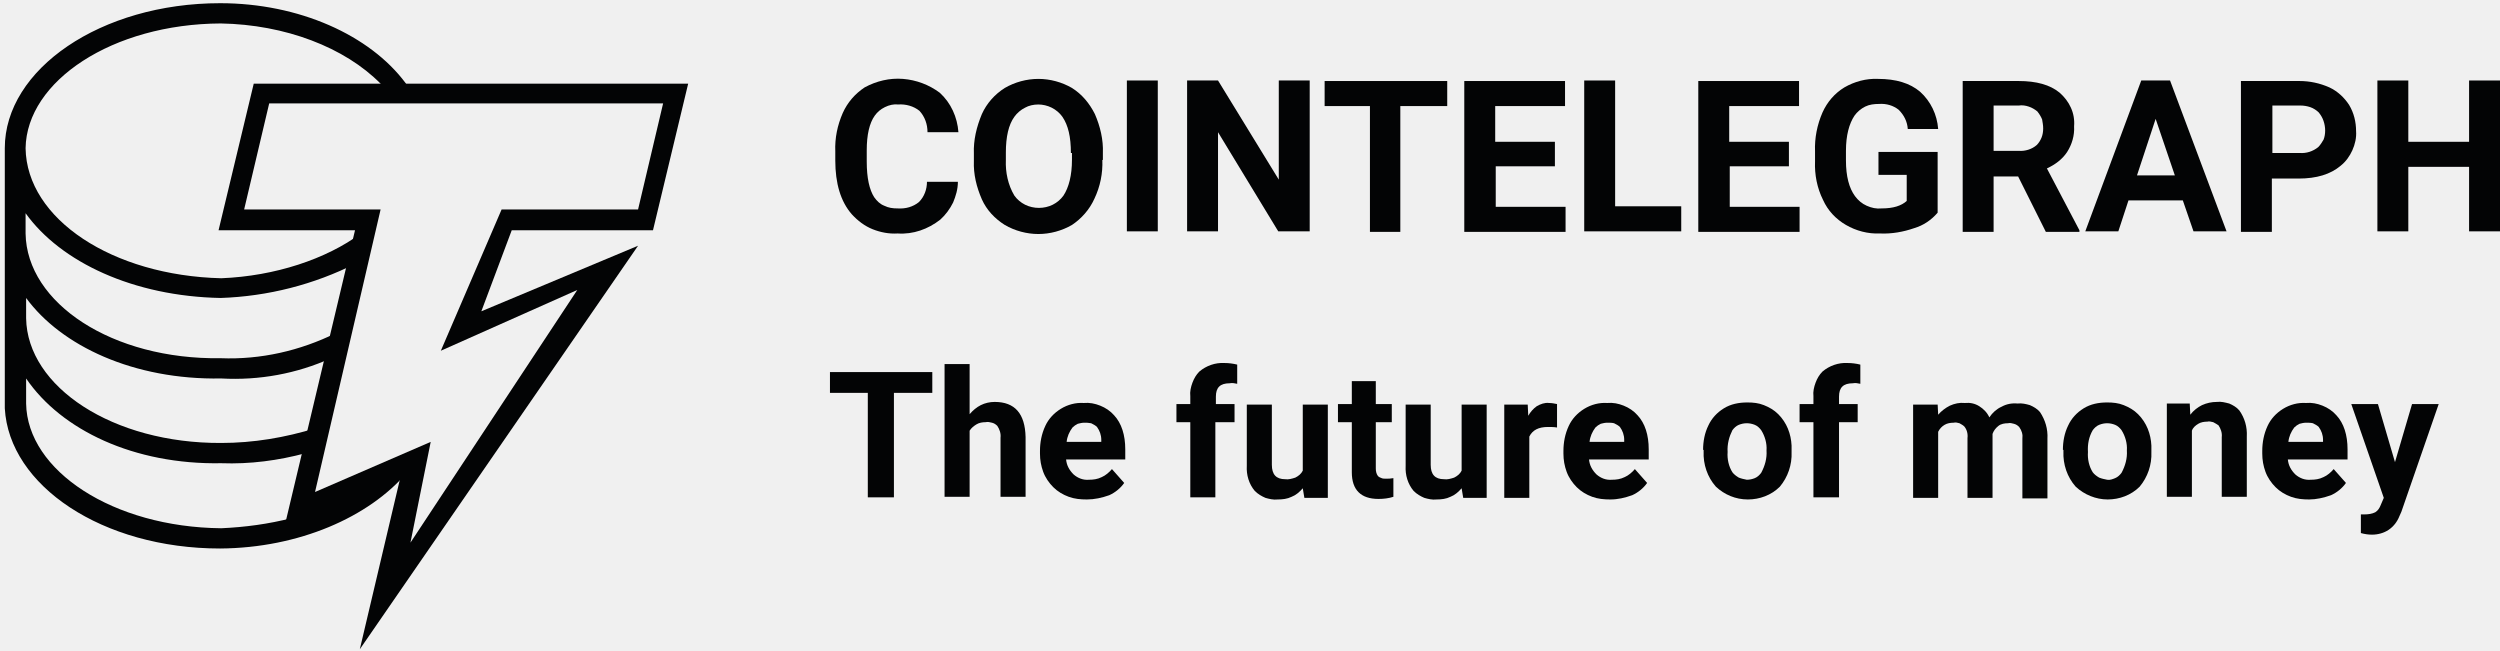
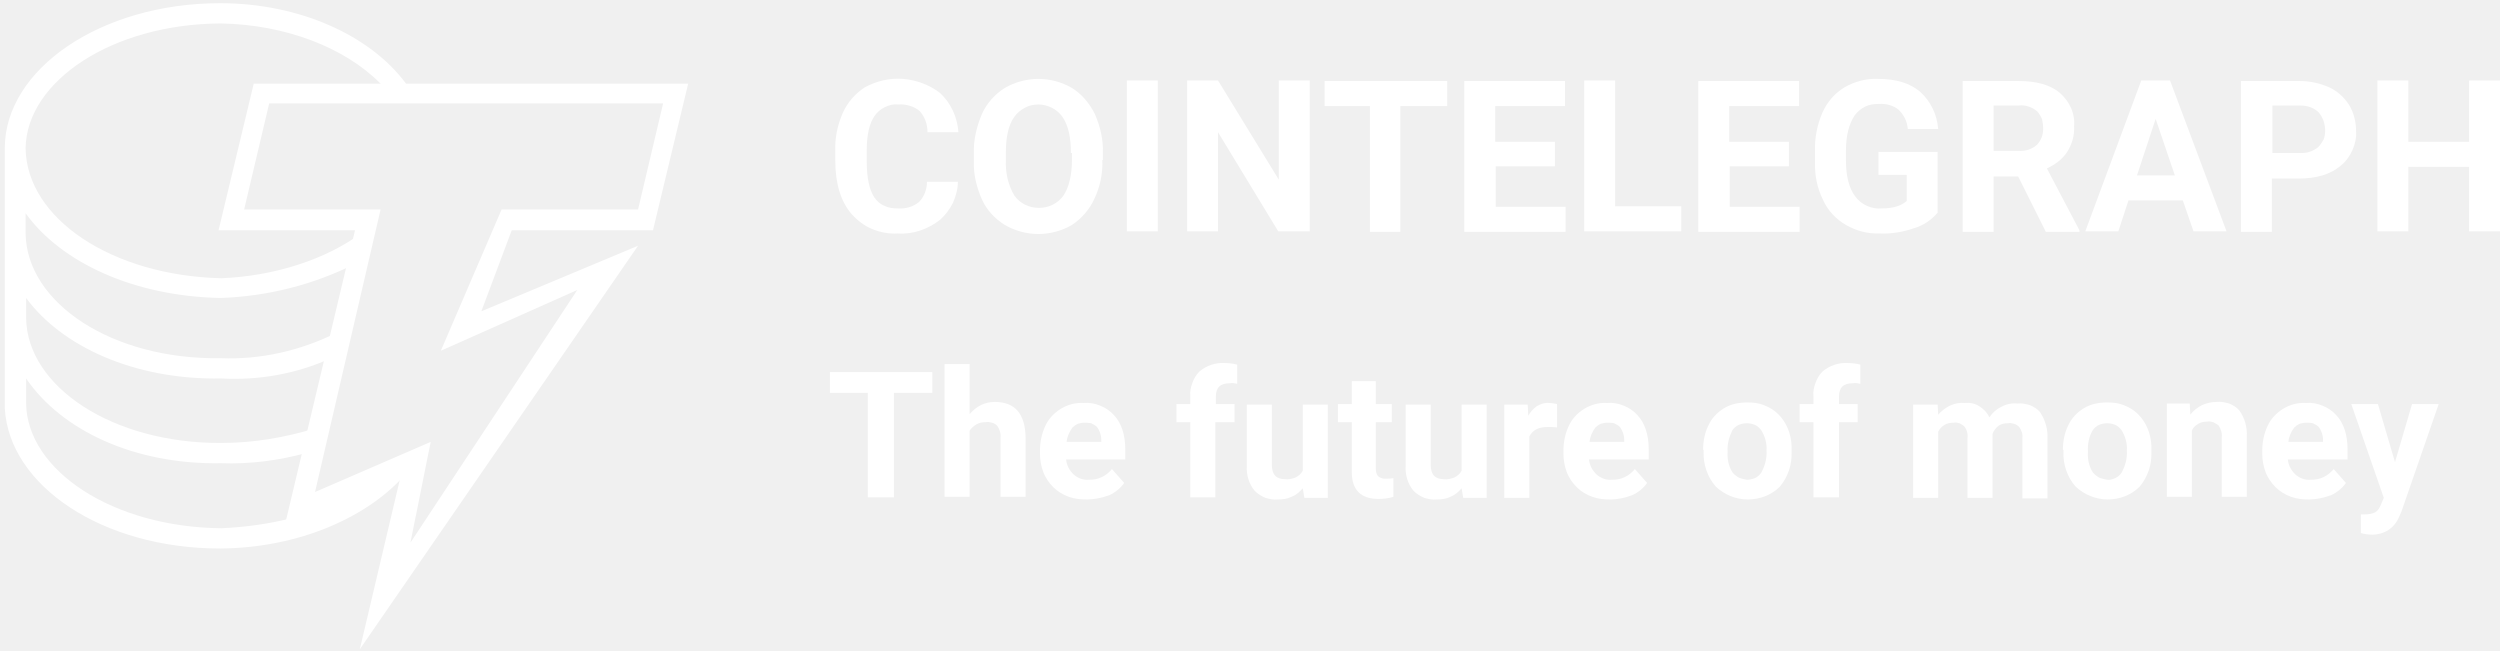
- <svg xmlns="http://www.w3.org/2000/svg" width="469" height="122" viewBox="0 0 469 122" fill="none">
-   <g clip-path="url(#clip0_37665_3240)">
-     <path d="M76.3 88.7L54.7 98.1V97.2C50.4 98.3 46 98.9 41.5 99.1C21.2 98.9 5.1 88.3 4.9 75.7V71C11.5 80.7 25.2 87.2 41.5 86.9C46.9 87.1 52.2 86.4 57.4 85L59.3 80.3C53.5 82.1 47.5 83.1 41.5 83.1C21.2 83.2 5.1 72.6 4.9 59.7V55.9C11.5 64.9 25.1 71.3 41.5 71C48.6 71.4 55.7 70.1 62.1 67.2L63 62.5C56.3 65.8 48.9 67.5 41.4 67.2C21.1 67.5 5 56.9 4.8 43.8V40C11.4 49.2 25.1 55.6 41.4 55.9C50.2 55.6 58.9 53.4 66.8 49.4L67.7 43.8C61.2 48.6 51.6 51.8 41.5 52.2C21.1 51.7 5 41.1 4.8 27.8C5 15.2 21.1 4.5 41.4 4.4C53.5 4.6 64.7 8.9 71.4 15.7L72.1 16.7H76.8L76.1 15.6C69.4 6.6 56.1 0.6 41.3 0.6C18.9 0.6 0.9 13 0.9 27.8V76.6C1.7 91.1 19.2 102.9 41.3 102.9C56.1 102.8 69.2 97 76.3 88.7Z" fill="#030405" />
-     <path d="M67.5 121.799L75.1 89.599L53.3 99.099L66.6 43.199H41L47.6 15.699H129.1L122.5 43.199H96L90.3 58.399L119.7 46.099L67.5 121.799ZM80.8 82.899L77 101.799L108.3 54.399L82.7 65.799L94.1 39.299H119.7L124.4 19.399H50.5L45.8 39.299H71.4L59.1 92.299L80.8 82.899Z" fill="#030405" />
-     <path d="M179.7 34.1C179.7 35.5 179.3 36.8 178.8 38C178.2 39.2 177.4 40.3 176.4 41.2C174.1 43 171.3 44 168.4 43.8C166.8 43.9 165.2 43.6 163.7 43C162.2 42.4 160.9 41.4 159.8 40.2C157.7 37.8 156.7 34.4 156.7 30.1V28.4C156.6 25.9 157.1 23.5 158.1 21.2C159 19.2 160.4 17.6 162.2 16.4C164.4 15.2 166.9 14.6 169.4 14.8C171.9 15 174.3 15.9 176.3 17.4C178.4 19.3 179.6 22 179.8 24.8H174C174 23.3 173.5 21.9 172.5 20.8C171.4 19.9 169.9 19.5 168.5 19.6C167.7 19.5 166.8 19.7 166 20.1C165.2 20.5 164.6 21 164.1 21.7C163.1 23.1 162.6 25.3 162.6 28.2V30.3C162.6 33.4 163.1 35.6 164 37C164.5 37.7 165.1 38.3 165.9 38.6C166.7 39 167.5 39.1 168.4 39.1C169.9 39.2 171.3 38.8 172.4 37.9C173.4 36.9 173.9 35.5 173.9 34.1H179.7Z" fill="#030405" />
-     <path d="M206.8 30.001C206.9 32.501 206.4 35.001 205.3 37.301C204.4 39.301 202.9 41.001 201.1 42.201C199.2 43.301 197 43.901 194.8 43.901C192.6 43.901 190.4 43.301 188.5 42.201C186.6 41.001 185.1 39.401 184.2 37.401C183.2 35.101 182.6 32.701 182.7 30.201V28.801C182.6 26.301 183.2 23.801 184.2 21.401C185.1 19.401 186.6 17.701 188.5 16.501C190.4 15.401 192.6 14.801 194.8 14.801C197 14.801 199.2 15.401 201.1 16.501C203 17.701 204.4 19.401 205.4 21.401C206.4 23.701 207 26.201 206.9 28.701V30.001H206.8ZM200.9 28.701C200.9 25.701 200.4 23.501 199.3 21.901C198.8 21.201 198.1 20.601 197.3 20.201C196.5 19.801 195.6 19.601 194.8 19.601C193.9 19.601 193 19.801 192.3 20.201C191.5 20.601 190.8 21.201 190.3 21.901C189.2 23.401 188.7 25.701 188.7 28.601V30.001C188.6 32.301 189.1 34.701 190.3 36.701C190.8 37.401 191.5 38.001 192.3 38.401C193.1 38.801 194 39.001 194.9 39.001C195.8 39.001 196.7 38.801 197.5 38.401C198.3 38.001 199 37.401 199.5 36.701C200.5 35.201 201.1 32.901 201.1 30.001V28.701H200.9Z" fill="#030405" />
-     <path d="M217.2 43.4H211.4V15.1H217.2V43.4Z" fill="#030405" />
-     <path d="M245.6 43.4H239.8L228.5 24.8V43.4H222.7V15.1H228.5L239.9 33.7V15.1H245.7V43.4H245.6Z" fill="#030405" />
-     <path d="M271.4 19.899H262.7V43.499H257V19.899H248.5V15.199H271.5V19.899H271.4Z" fill="#030405" />
-     <path d="M291.8 31.199H280.6V38.799H293.7V43.499H274.7V15.199H293.6V19.899H280.5V26.599H291.7V31.199H291.8Z" fill="#030405" />
-     <path d="M303 38.7H315.4V43.4H297.2V15.1H303V38.7Z" fill="#030405" />
-     <path d="M335.7 31.199H324.5V38.799H337.6V43.499H318.6V15.199H337.5V19.899H324.4V26.599H335.6V31.199H335.7Z" fill="#030405" />
-     <path d="M363.5 39.9C362.3 41.3 360.8 42.3 359.1 42.8C357.1 43.5 354.9 43.9 352.7 43.8C350.4 43.9 348.2 43.3 346.3 42.2C344.4 41.1 342.9 39.5 342 37.5C340.9 35.3 340.4 32.8 340.5 30.3V28.4C340.4 25.9 340.9 23.4 341.9 21.1C342.8 19.1 344.2 17.5 346 16.4C347.9 15.3 350.1 14.7 352.3 14.8C355.7 14.8 358.3 15.6 360.2 17.2C362.2 19 363.4 21.5 363.6 24.2H357.9C357.8 22.8 357.2 21.6 356.2 20.6C355.2 19.8 353.9 19.4 352.5 19.5C351.6 19.5 350.7 19.6 349.9 20C349.1 20.4 348.4 21 347.9 21.7C346.9 23.2 346.3 25.4 346.3 28.3V30.1C346.3 33.1 346.9 35.3 348 36.8C348.6 37.6 349.3 38.2 350.2 38.6C351.1 39 352 39.2 353 39.1C355.2 39.1 356.7 38.6 357.7 37.7V32.8H352.4V28.5H363.5V39.9Z" fill="#030405" />
-     <path d="M378.6 33.099H374V43.499H368.2V15.199H378.7C382 15.199 384.6 15.899 386.4 17.399C387.3 18.199 388 19.099 388.5 20.199C389 21.299 389.2 22.499 389.1 23.699C389.2 25.399 388.7 27.099 387.8 28.499C386.9 29.899 385.5 30.899 384 31.599L390.1 43.199V43.499H383.8L378.6 33.099ZM374 28.299H378.7C379.9 28.399 381.2 27.999 382.1 27.199C382.5 26.799 382.8 26.299 383 25.799C383.2 25.299 383.3 24.699 383.3 24.099C383.3 23.499 383.2 22.999 383.1 22.399C382.9 21.899 382.6 21.399 382.2 20.899C381.7 20.499 381.2 20.199 380.6 19.999C380 19.799 379.4 19.699 378.7 19.799H374V28.299Z" fill="#030405" />
-     <path d="M409.5 37.6H399.3L397.4 43.4H391.2L401.7 15.1H407.1L417.7 43.4H411.5L409.5 37.6ZM400.9 32.9H408L404.4 22.3L400.9 32.9Z" fill="#030405" />
-     <path d="M426.2 33.499V43.499H420.4V15.199H431.4C433.3 15.199 435.2 15.599 437 16.399C438.5 17.099 439.8 18.299 440.7 19.699C441.6 21.199 442 22.899 442 24.599C442.1 25.799 441.8 27.099 441.3 28.199C440.8 29.299 440.1 30.299 439.1 31.099C437.2 32.699 434.6 33.499 431.2 33.499H426.2ZM426.2 28.699H431.4C432.7 28.799 433.9 28.399 434.9 27.599C435.3 27.199 435.6 26.699 435.9 26.199C436.1 25.699 436.2 25.099 436.2 24.499C436.2 23.899 436.1 23.299 435.9 22.699C435.7 22.099 435.4 21.599 435 21.099C434.6 20.699 434 20.299 433.4 20.099C432.8 19.899 432.2 19.799 431.6 19.799H426.3V28.699H426.2Z" fill="#030405" />
-     <path d="M469 43.4H463.2V31.3H451.8V43.4H446V15.1H451.8V26.6H463.2V15.1H469V43.4Z" fill="#030405" />
-     <path d="M174.9 73.701H167.7V93.301H162.8V73.701H155.7V69.801H174.9V73.701Z" fill="#030405" />
-     <path d="M181.9 77.701C182.5 77.001 183.2 76.401 184 76.001C184.8 75.601 185.7 75.401 186.6 75.401C190.4 75.401 192.3 77.601 192.4 82.001V93.201H187.7V82.101C187.8 81.301 187.5 80.501 187.1 79.901C186.8 79.601 186.5 79.401 186.1 79.301C185.7 79.201 185.3 79.101 184.9 79.201C184.3 79.201 183.7 79.301 183.2 79.601C182.7 79.901 182.2 80.301 181.9 80.801V93.201H177.2V68.301H181.9V77.701Z" fill="#030405" />
-     <path d="M203.9 93.7C202.7 93.7 201.6 93.6 200.5 93.2C199.4 92.8 198.4 92.2 197.6 91.4C196.8 90.6 196.1 89.6 195.7 88.5C195.3 87.4 195.1 86.3 195.1 85.1V84.6C195.1 83 195.4 81.4 196.1 79.9C196.7 78.6 197.7 77.5 199 76.7C200.3 75.9 201.8 75.5 203.3 75.6C204.4 75.5 205.4 75.7 206.4 76.1C207.4 76.5 208.3 77.1 209 77.9C210.4 79.4 211.1 81.6 211.1 84.3V86.2H200C200.1 87.3 200.6 88.2 201.4 89C202.2 89.7 203.2 90.1 204.3 90C205.1 90 205.9 89.9 206.7 89.5C207.4 89.2 208.1 88.6 208.6 88L210.9 90.6C210.2 91.6 209.2 92.4 208.1 92.9C206.7 93.4 205.3 93.7 203.9 93.7ZM203.4 79.3C203 79.3 202.6 79.4 202.2 79.5C201.8 79.7 201.5 79.9 201.2 80.2C200.6 81 200.2 81.9 200.1 82.9H206.6V82.5C206.6 81.6 206.3 80.8 205.8 80.1C205.5 79.8 205.1 79.6 204.7 79.4C204.2 79.3 203.8 79.3 203.4 79.3Z" fill="#030405" />
-     <path d="M223.3 93.301V79.201H220.7V75.801H223.3V74.301C223.2 73.501 223.4 72.601 223.7 71.801C224 71.001 224.4 70.301 225 69.701C226.3 68.601 228 68.001 229.7 68.101C230.5 68.101 231.3 68.201 232.1 68.401V72.001C231.6 71.901 231.2 71.801 230.7 71.901C228.9 71.901 228.1 72.701 228.1 74.401V75.801H231.6V79.201H228V93.301H223.3Z" fill="#030405" />
-     <path d="M244.4 91.6C243.8 92.3 243.1 92.9 242.3 93.2C241.5 93.6 240.6 93.7 239.7 93.7C238.9 93.8 238.1 93.6 237.4 93.4C236.7 93.1 236 92.7 235.4 92.1C234.3 90.8 233.8 89.1 233.9 87.4V75.9H238.6V87.2C238.6 89 239.4 89.9 241.1 89.9C241.7 90 242.4 89.8 243 89.6C243.6 89.3 244.1 88.9 244.4 88.3V75.9H249.1V93.4H244.7L244.4 91.6Z" fill="#030405" />
-     <path d="M258.1 71.5V75.8H261.1V79.2H258.1V87.9C258.1 88.4 258.2 88.9 258.5 89.3C258.7 89.5 258.9 89.6 259.2 89.7C259.4 89.8 259.7 89.8 260 89.8C260.5 89.8 260.9 89.8 261.4 89.7V93.2C260.5 93.5 259.5 93.6 258.6 93.6C255.3 93.6 253.6 91.9 253.6 88.6V79.2H251V75.8H253.6V71.5H258.1Z" fill="#030405" />
-     <path d="M274.2 91.6C273.6 92.3 272.9 92.9 272.1 93.2C271.3 93.6 270.4 93.7 269.5 93.7C268.7 93.8 267.9 93.6 267.2 93.4C266.5 93.1 265.8 92.7 265.2 92.1C264.1 90.8 263.6 89.1 263.7 87.4V75.9H268.4V87.2C268.4 89 269.2 89.9 270.9 89.9C271.5 90 272.2 89.8 272.8 89.6C273.4 89.3 273.9 88.9 274.2 88.3V75.9H278.9V93.4H274.5L274.2 91.6Z" fill="#030405" />
-     <path d="M292.1 80.2C291.5 80.1 291 80.1 290.4 80.1C288.6 80.1 287.5 80.699 286.9 81.899V93.399H282.2V75.899H286.6L286.7 77.999C287.1 77.299 287.6 76.7 288.3 76.2C289 75.799 289.8 75.499 290.6 75.6C291.1 75.6 291.6 75.7 292.1 75.799V80.2Z" fill="#030405" />
-     <path d="M302.1 93.7C300.9 93.7 299.8 93.6 298.7 93.2C297.6 92.8 296.6 92.2 295.8 91.4C295 90.6 294.3 89.6 293.9 88.5C293.5 87.4 293.3 86.3 293.3 85.1V84.6C293.3 83 293.6 81.4 294.3 79.9C294.9 78.6 295.9 77.5 297.2 76.7C298.5 75.9 300 75.5 301.5 75.6C302.6 75.5 303.6 75.7 304.6 76.1C305.6 76.5 306.5 77.1 307.2 77.9C308.6 79.4 309.3 81.6 309.3 84.3V86.2H298.1C298.2 87.3 298.7 88.2 299.5 89C300.3 89.7 301.3 90.1 302.4 90C303.2 90 304 89.9 304.8 89.5C305.5 89.2 306.2 88.6 306.7 88L309 90.6C308.3 91.6 307.3 92.4 306.2 92.9C304.8 93.4 303.5 93.7 302.1 93.7ZM301.5 79.3C301.1 79.3 300.7 79.4 300.3 79.5C299.9 79.7 299.6 79.9 299.3 80.2C298.7 81 298.3 81.9 298.2 82.9H304.7V82.5C304.7 81.6 304.4 80.8 303.9 80.1C303.6 79.8 303.2 79.6 302.8 79.4C302.4 79.3 302 79.3 301.5 79.3Z" fill="#030405" />
-     <path d="M319.5 84.4C319.5 82.8 319.8 81.2 320.5 79.8C321.1 78.5 322.1 77.4 323.4 76.6C324.7 75.8 326.2 75.5 327.8 75.5C328.9 75.5 329.9 75.6 330.9 76C331.9 76.4 332.8 76.9 333.6 77.7C335.2 79.3 336 81.4 336.1 83.6V84.8C336.2 87.2 335.4 89.5 333.9 91.3C332.3 92.9 330.1 93.7 327.9 93.7C325.6 93.7 323.5 92.8 321.9 91.3C320.3 89.5 319.5 87.1 319.6 84.7V84.4H319.5ZM324.1 84.8C324 86.1 324.3 87.5 325 88.6C325.3 89 325.7 89.3 326.2 89.6C326.7 89.8 327.2 89.9 327.7 90C328.2 90 328.7 89.9 329.2 89.7C329.7 89.5 330.1 89.1 330.4 88.7C331.1 87.4 331.5 86 331.4 84.5C331.5 83.2 331.1 81.8 330.4 80.7C330.1 80.3 329.7 79.9 329.2 79.7C328.7 79.5 328.2 79.4 327.7 79.4C327.2 79.4 326.7 79.5 326.2 79.7C325.7 79.9 325.3 80.3 325 80.7C324.4 81.9 324 83.3 324.1 84.8Z" fill="#030405" />
-     <path d="M340.2 93.301V79.201H337.6V75.801H340.2V74.301C340.1 73.501 340.3 72.601 340.6 71.801C340.9 71.001 341.3 70.301 341.9 69.701C343.2 68.601 344.9 68.001 346.6 68.101C347.4 68.101 348.2 68.201 349 68.401V72.001C348.5 71.901 348.1 71.801 347.6 71.901C345.8 71.901 345 72.701 345 74.401V75.801H348.5V79.201H345V93.301H340.2Z" fill="#030405" />
-     <path d="M363.5 75.8L363.6 77.8C364.2 77.1 365 76.5 365.8 76.1C366.7 75.7 367.6 75.5 368.6 75.6C369.6 75.5 370.5 75.7 371.3 76.2C372.1 76.7 372.8 77.4 373.2 78.3C373.8 77.4 374.6 76.7 375.5 76.3C376.4 75.8 377.4 75.6 378.5 75.7C379.3 75.6 380.1 75.8 380.8 76C381.5 76.3 382.2 76.7 382.7 77.3C383.7 78.8 384.2 80.5 384.1 82.3V93.5H379.4V82.3C379.5 81.5 379.3 80.8 378.8 80.1C378.5 79.8 378.2 79.6 377.8 79.5C377.4 79.4 377.1 79.3 376.7 79.4C376.1 79.4 375.4 79.5 374.9 79.9C374.4 80.3 374 80.8 373.8 81.4V93.4H369.1V82.2C369.2 81.4 369 80.6 368.5 80C368.2 79.7 367.9 79.6 367.6 79.4C367.2 79.3 366.9 79.2 366.5 79.3C365.9 79.3 365.3 79.4 364.8 79.7C364.3 80 363.9 80.4 363.6 81V93.4H358.9V75.9H363.5V75.8Z" fill="#030405" />
-     <path d="M387 84.4C387 82.8 387.3 81.2 388 79.8C388.6 78.5 389.6 77.4 390.9 76.6C392.2 75.8 393.7 75.5 395.3 75.5C396.4 75.5 397.4 75.6 398.4 76C399.4 76.4 400.3 76.9 401.1 77.7C402.7 79.3 403.5 81.4 403.6 83.6V84.8C403.7 87.2 402.9 89.5 401.4 91.3C399.8 92.9 397.6 93.7 395.4 93.7C393.2 93.7 391 92.8 389.4 91.3C387.8 89.5 387 87.1 387.1 84.7V84.4H387ZM391.7 84.8C391.6 86.1 391.9 87.5 392.6 88.6C392.9 89 393.3 89.3 393.8 89.6C394.3 89.8 394.8 89.9 395.3 90C395.8 90.1 396.3 89.9 396.8 89.7C397.3 89.5 397.7 89.1 398 88.7C398.7 87.4 399.1 86 399 84.5C399.1 83.2 398.7 81.8 398 80.7C397.7 80.3 397.3 79.9 396.8 79.7C396.3 79.5 395.8 79.4 395.3 79.4C394.8 79.4 394.3 79.5 393.8 79.7C393.3 79.9 392.9 80.3 392.6 80.7C391.9 81.9 391.6 83.3 391.7 84.8Z" fill="#030405" />
-     <path d="M410.8 75.8L410.9 77.8C411.5 77 412.3 76.4 413.1 76C414 75.6 414.9 75.4 415.9 75.4C416.7 75.3 417.4 75.5 418.2 75.7C418.9 76 419.6 76.4 420.1 77C421.1 78.4 421.6 80.1 421.5 81.9V93.2H416.8V82C416.9 81.2 416.6 80.4 416.2 79.8C415.9 79.6 415.6 79.4 415.2 79.2C414.8 79.1 414.4 79 414.1 79.1C413.5 79.1 412.9 79.2 412.4 79.5C411.9 79.8 411.4 80.2 411.2 80.8V93.2H406.5V75.7H410.8V75.8Z" fill="#030405" />
-     <path d="M433.2 93.7C432 93.7 430.9 93.6 429.8 93.2C428.7 92.8 427.7 92.2 426.9 91.4C426.1 90.6 425.4 89.6 425 88.5C424.6 87.4 424.4 86.3 424.4 85.1V84.6C424.4 83 424.7 81.4 425.4 79.9C426 78.6 427 77.5 428.3 76.7C429.6 75.9 431.1 75.5 432.6 75.6C433.7 75.5 434.7 75.7 435.7 76.1C436.7 76.5 437.6 77.1 438.3 77.9C439.7 79.4 440.4 81.6 440.4 84.3V86.2H429.2C429.3 87.3 429.8 88.2 430.6 89C431.4 89.7 432.4 90.1 433.5 90C434.3 90 435.1 89.9 435.9 89.5C436.6 89.2 437.3 88.6 437.8 88L440.1 90.6C439.4 91.6 438.4 92.4 437.3 92.9C435.9 93.4 434.5 93.7 433.2 93.7ZM432.6 79.3C432.2 79.3 431.8 79.4 431.4 79.5C431 79.7 430.7 79.9 430.4 80.2C429.8 81 429.4 81.9 429.3 82.9H435.8V82.5C435.8 81.6 435.5 80.8 435 80.1C434.7 79.8 434.3 79.6 433.9 79.4C433.5 79.3 433 79.3 432.6 79.3Z" fill="#030405" />
-     <path d="M449.3 86.701L452.5 75.801H457.5L450.5 96.001L450.1 96.901C449.7 97.901 449 98.801 448.1 99.401C447.2 100.001 446.1 100.301 445 100.301C444.3 100.301 443.6 100.201 442.9 100.001V96.501H443.6C444.3 96.501 445 96.401 445.6 96.101C446.1 95.801 446.4 95.301 446.6 94.801L447.2 93.401L441.1 75.801H446.1L449.3 86.701Z" fill="#030405" />
+ <svg xmlns="http://www.w3.org/2000/svg" width="469" height="122" viewBox="0 0 469 122" fill="none" style="&#10;    /* background: #000; */&#10;">
+   <g clip-path="url(#clip0_37944_14594)">
+     <mask id="mask0_37944_14594" style="mask-type:luminance" maskUnits="userSpaceOnUse" x="0" y="0" width="469" height="122">
+       <path d="M469 0H0V122H469V0Z" fill="white" />
+     </mask>
+     <g mask="url(#mask0_37944_14594)">
+       <path d="M76.3 88.7L54.7 98.1V97.2C50.4 98.3 46 98.9 41.5 99.1C21.2 98.9 5.1 88.3 4.9 75.7V71C11.5 80.7 25.2 87.2 41.5 86.9C46.9 87.1 52.2 86.4 57.4 85L59.3 80.3C53.5 82.1 47.5 83.1 41.5 83.1C21.2 83.2 5.1 72.6 4.9 59.7V55.9C11.5 64.9 25.1 71.3 41.5 71C48.6 71.4 55.7 70.1 62.1 67.2L63 62.5C56.3 65.8 48.9 67.5 41.4 67.2C21.1 67.5 5 56.9 4.8 43.8V40C11.4 49.2 25.1 55.6 41.4 55.9C50.2 55.6 58.9 53.4 66.8 49.4L67.7 43.8C61.2 48.6 51.6 51.8 41.5 52.2C21.1 51.7 5 41.1 4.8 27.8C5 15.2 21.1 4.5 41.4 4.4C53.5 4.6 64.7 8.9 71.4 15.7L72.1 16.7H76.8L76.1 15.6C69.4 6.6 56.1 0.6 41.3 0.6C18.9 0.6 0.9 13 0.9 27.8V76.6C1.7 91.1 19.2 102.9 41.3 102.9C56.1 102.8 69.2 97 76.3 88.7Z" fill="white" />
+       <path d="M67.5 121.799L75.1 89.599L53.3 99.099L66.6 43.199H41L47.6 15.699H129.1L122.5 43.199H96L90.3 58.399L119.7 46.099L67.5 121.799ZM80.8 82.899L77 101.799L108.3 54.399L82.7 65.799L94.1 39.299H119.7L124.4 19.399H50.5L45.8 39.299H71.4L59.1 92.299L80.8 82.899Z" fill="white" />
+       <path d="M179.7 34.1C179.7 35.5 179.3 36.8 178.8 38C178.2 39.2 177.4 40.3 176.4 41.2C174.1 43 171.3 44 168.4 43.8C166.8 43.9 165.2 43.6 163.7 43C162.2 42.4 160.9 41.4 159.8 40.2C157.7 37.8 156.7 34.4 156.7 30.1V28.4C156.6 25.9 157.1 23.5 158.1 21.2C159 19.2 160.4 17.6 162.2 16.4C164.4 15.2 166.9 14.6 169.4 14.8C171.9 15 174.3 15.9 176.3 17.4C178.4 19.3 179.6 22 179.8 24.8H174C174 23.3 173.5 21.9 172.5 20.8C171.4 19.9 169.9 19.5 168.5 19.6C167.7 19.5 166.8 19.7 166 20.1C165.2 20.5 164.6 21 164.1 21.7C163.1 23.1 162.6 25.3 162.6 28.2V30.3C162.6 33.4 163.1 35.6 164 37C164.5 37.7 165.1 38.3 165.9 38.6C166.7 39 167.5 39.1 168.4 39.1C169.9 39.2 171.3 38.8 172.4 37.9C173.4 36.9 173.9 35.5 173.9 34.1H179.7Z" fill="white" />
+       <path d="M206.8 30.001C206.9 32.501 206.4 35.001 205.3 37.301C204.4 39.301 202.9 41.001 201.1 42.201C199.2 43.301 197 43.901 194.8 43.901C192.6 43.901 190.4 43.301 188.5 42.201C186.6 41.001 185.1 39.401 184.2 37.401C183.2 35.101 182.6 32.701 182.7 30.201V28.801C182.6 26.301 183.2 23.801 184.2 21.401C185.1 19.401 186.6 17.701 188.5 16.501C190.4 15.401 192.6 14.801 194.8 14.801C197 14.801 199.2 15.401 201.1 16.501C203 17.701 204.4 19.401 205.4 21.401C206.4 23.701 207 26.201 206.9 28.701V30.001H206.8ZM200.9 28.701C200.9 25.701 200.4 23.501 199.3 21.901C198.8 21.201 198.1 20.601 197.3 20.201C196.5 19.801 195.6 19.601 194.8 19.601C193.9 19.601 193 19.801 192.3 20.201C191.5 20.601 190.8 21.201 190.3 21.901C189.2 23.401 188.7 25.701 188.7 28.601V30.001C188.6 32.301 189.1 34.701 190.3 36.701C190.8 37.401 191.5 38.001 192.3 38.401C193.1 38.801 194 39.001 194.9 39.001C195.8 39.001 196.7 38.801 197.5 38.401C198.3 38.001 199 37.401 199.5 36.701C200.5 35.201 201.1 32.901 201.1 30.001V28.701H200.9Z" fill="white" />
+       <path d="M217.2 43.4H211.4V15.1H217.2V43.4Z" fill="white" />
+       <path d="M245.6 43.4H239.8L228.5 24.8V43.4H222.7V15.1H228.5L239.9 33.7V15.1H245.7V43.4H245.6Z" fill="white" />
+       <path d="M271.4 19.899H262.7V43.499H257V19.899H248.5V15.199H271.5V19.899H271.4Z" fill="white" />
+       <path d="M291.8 31.199H280.6V38.799H293.7V43.499H274.7V15.199H293.6V19.899H280.5V26.599H291.7V31.199H291.8Z" fill="white" />
+       <path d="M303 38.7H315.4V43.4H297.2V15.1H303V38.7Z" fill="white" />
+       <path d="M335.7 31.199H324.5V38.799H337.6V43.499H318.6V15.199H337.5V19.899H324.4V26.599H335.6V31.199H335.7Z" fill="white" />
+       <path d="M363.5 39.9C362.3 41.3 360.8 42.3 359.1 42.8C357.1 43.5 354.9 43.9 352.7 43.8C350.4 43.9 348.2 43.3 346.3 42.2C344.4 41.1 342.9 39.5 342 37.5C340.9 35.3 340.4 32.8 340.5 30.3V28.4C340.4 25.9 340.9 23.4 341.9 21.1C342.8 19.1 344.2 17.5 346 16.4C347.9 15.3 350.1 14.7 352.3 14.8C355.7 14.8 358.3 15.6 360.2 17.2C362.2 19 363.4 21.5 363.6 24.2H357.9C357.8 22.8 357.2 21.6 356.2 20.6C355.2 19.8 353.9 19.4 352.5 19.5C351.6 19.5 350.7 19.6 349.9 20C349.1 20.4 348.4 21 347.9 21.7C346.9 23.2 346.3 25.4 346.3 28.3V30.1C346.3 33.1 346.9 35.3 348 36.8C348.6 37.6 349.3 38.2 350.2 38.6C351.1 39 352 39.2 353 39.1C355.2 39.1 356.7 38.6 357.7 37.7V32.8H352.4V28.5H363.5V39.9Z" fill="white" />
+       <path d="M378.6 33.099H374V43.499H368.2V15.199H378.7C382 15.199 384.6 15.899 386.4 17.399C387.3 18.199 388 19.099 388.5 20.199C389 21.299 389.2 22.499 389.1 23.699C389.2 25.399 388.7 27.099 387.8 28.499C386.9 29.899 385.5 30.899 384 31.599L390.1 43.199V43.499H383.8L378.6 33.099ZM374 28.299H378.7C379.9 28.399 381.2 27.999 382.1 27.199C382.5 26.799 382.8 26.299 383 25.799C383.2 25.299 383.3 24.699 383.3 24.099C383.3 23.499 383.2 22.999 383.1 22.399C382.9 21.899 382.6 21.399 382.2 20.899C381.7 20.499 381.2 20.199 380.6 19.999C380 19.799 379.4 19.699 378.7 19.799H374V28.299Z" fill="white" />
+       <path d="M409.5 37.6H399.3L397.4 43.4H391.2L401.7 15.1H407.1L417.7 43.4H411.5L409.5 37.6ZM400.9 32.9H408L404.4 22.3L400.9 32.9Z" fill="white" />
+       <path d="M426.2 33.499V43.499H420.4V15.199H431.4C433.3 15.199 435.2 15.599 437 16.399C438.5 17.099 439.8 18.299 440.7 19.699C441.6 21.199 442 22.899 442 24.599C442.1 25.799 441.8 27.099 441.3 28.199C440.8 29.299 440.1 30.299 439.1 31.099C437.2 32.699 434.6 33.499 431.2 33.499H426.2ZM426.2 28.699H431.4C432.7 28.799 433.9 28.399 434.9 27.599C435.3 27.199 435.6 26.699 435.9 26.199C436.1 25.699 436.2 25.099 436.2 24.499C436.2 23.899 436.1 23.299 435.9 22.699C435.7 22.099 435.4 21.599 435 21.099C434.6 20.699 434 20.299 433.4 20.099C432.8 19.899 432.2 19.799 431.6 19.799H426.3V28.699H426.2Z" fill="white" />
+       <path d="M469 43.4H463.2V31.3H451.8V43.4H446V15.1H451.8V26.6H463.2V15.1H469V43.4Z" fill="white" />
+       <path d="M174.9 73.701H167.7V93.301H162.8V73.701H155.7V69.801H174.9V73.701Z" fill="white" />
+       <path d="M181.9 77.701C182.5 77.001 183.2 76.401 184 76.001C184.8 75.601 185.7 75.401 186.6 75.401C190.4 75.401 192.3 77.601 192.4 82.001V93.201H187.7V82.101C187.8 81.301 187.5 80.501 187.1 79.901C186.8 79.601 186.5 79.401 186.1 79.301C185.7 79.201 185.3 79.101 184.9 79.201C184.3 79.201 183.7 79.301 183.2 79.601C182.7 79.901 182.2 80.301 181.9 80.801V93.201H177.2V68.301H181.9V77.701Z" fill="white" />
+       <path d="M203.9 93.7C202.7 93.7 201.6 93.6 200.5 93.2C199.4 92.8 198.4 92.2 197.6 91.4C196.8 90.6 196.1 89.6 195.7 88.5C195.3 87.4 195.1 86.3 195.1 85.1V84.6C195.1 83 195.4 81.4 196.1 79.9C196.7 78.6 197.7 77.5 199 76.7C200.3 75.9 201.8 75.5 203.3 75.6C204.4 75.5 205.4 75.7 206.4 76.1C207.4 76.5 208.3 77.1 209 77.9C210.4 79.4 211.1 81.6 211.1 84.3V86.2H200C200.1 87.3 200.6 88.2 201.4 89C202.2 89.7 203.2 90.1 204.3 90C205.1 90 205.9 89.9 206.7 89.5C207.4 89.2 208.1 88.6 208.6 88L210.9 90.6C210.2 91.6 209.2 92.4 208.1 92.9C206.7 93.4 205.3 93.7 203.9 93.7ZM203.4 79.3C203 79.3 202.6 79.4 202.2 79.5C201.8 79.7 201.5 79.9 201.2 80.2C200.6 81 200.2 81.9 200.1 82.9H206.6V82.5C206.6 81.6 206.3 80.8 205.8 80.1C205.5 79.8 205.1 79.6 204.7 79.4C204.2 79.3 203.8 79.3 203.4 79.3Z" fill="white" />
+       <path d="M223.3 93.301V79.201H220.7V75.801H223.3V74.301C223.2 73.501 223.4 72.601 223.7 71.801C224 71.001 224.4 70.301 225 69.701C226.3 68.601 228 68.001 229.7 68.101C230.5 68.101 231.3 68.201 232.1 68.401V72.001C231.6 71.901 231.2 71.801 230.7 71.901C228.9 71.901 228.1 72.701 228.1 74.401V75.801H231.6V79.201H228V93.301H223.3Z" fill="white" />
+       <path d="M244.4 91.6C243.8 92.3 243.1 92.9 242.3 93.2C241.5 93.6 240.6 93.7 239.7 93.7C238.9 93.8 238.1 93.6 237.4 93.4C236.7 93.1 236 92.7 235.4 92.1C234.3 90.8 233.8 89.1 233.9 87.4V75.9H238.6V87.2C238.6 89 239.4 89.9 241.1 89.9C241.7 90 242.4 89.8 243 89.6C243.6 89.3 244.1 88.9 244.4 88.3V75.9H249.1V93.4H244.7L244.4 91.6Z" fill="white" />
+       <path d="M258.1 71.5V75.8H261.1V79.2H258.1V87.9C258.1 88.4 258.2 88.9 258.5 89.3C258.7 89.5 258.9 89.6 259.2 89.7C259.4 89.8 259.7 89.8 260 89.8C260.5 89.8 260.9 89.8 261.4 89.7V93.2C260.5 93.5 259.5 93.6 258.6 93.6C255.3 93.6 253.6 91.9 253.6 88.6V79.2H251V75.8H253.6V71.5H258.1Z" fill="white" />
+       <path d="M274.2 91.6C273.6 92.3 272.9 92.9 272.1 93.2C271.3 93.6 270.4 93.7 269.5 93.7C268.7 93.8 267.9 93.6 267.2 93.4C266.5 93.1 265.8 92.7 265.2 92.1C264.1 90.8 263.6 89.1 263.7 87.4V75.9H268.4V87.2C268.4 89 269.2 89.9 270.9 89.9C271.5 90 272.2 89.8 272.8 89.6C273.4 89.3 273.9 88.9 274.2 88.3V75.9H278.9V93.4H274.5L274.2 91.6Z" fill="white" />
+       <path d="M292.1 80.2C291.5 80.1 291 80.1 290.4 80.1C288.6 80.1 287.5 80.699 286.9 81.899V93.399H282.2V75.899H286.6L286.7 77.999C287.1 77.299 287.6 76.7 288.3 76.2C289 75.799 289.8 75.499 290.6 75.6C291.1 75.6 291.6 75.7 292.1 75.799V80.2Z" fill="white" />
+       <path d="M302.1 93.7C300.9 93.7 299.8 93.6 298.7 93.2C297.6 92.8 296.6 92.2 295.8 91.4C295 90.6 294.3 89.6 293.9 88.5C293.5 87.4 293.3 86.3 293.3 85.1V84.6C293.3 83 293.6 81.4 294.3 79.9C294.9 78.6 295.9 77.5 297.2 76.7C298.5 75.9 300 75.5 301.5 75.6C302.6 75.5 303.6 75.7 304.6 76.1C305.6 76.5 306.5 77.1 307.2 77.9C308.6 79.4 309.3 81.6 309.3 84.3V86.2H298.1C298.2 87.3 298.7 88.2 299.5 89C300.3 89.7 301.3 90.1 302.4 90C303.2 90 304 89.9 304.8 89.5C305.5 89.2 306.2 88.6 306.7 88L309 90.6C308.3 91.6 307.3 92.4 306.2 92.9C304.8 93.4 303.5 93.7 302.1 93.7ZM301.5 79.3C301.1 79.3 300.7 79.4 300.3 79.5C299.9 79.7 299.6 79.9 299.3 80.2C298.7 81 298.3 81.9 298.2 82.9H304.7V82.5C304.7 81.6 304.4 80.8 303.9 80.1C303.6 79.8 303.2 79.6 302.8 79.4C302.4 79.3 302 79.3 301.5 79.3Z" fill="white" />
+       <path d="M319.5 84.4C319.5 82.8 319.8 81.2 320.5 79.8C321.1 78.5 322.1 77.4 323.4 76.6C324.7 75.8 326.2 75.5 327.8 75.5C328.9 75.5 329.9 75.6 330.9 76C331.9 76.4 332.8 76.9 333.6 77.7C335.2 79.3 336 81.4 336.1 83.6V84.8C336.2 87.2 335.4 89.5 333.9 91.3C332.3 92.9 330.1 93.7 327.9 93.7C325.6 93.7 323.5 92.8 321.9 91.3C320.3 89.5 319.5 87.1 319.6 84.7V84.4H319.5ZM324.1 84.8C324 86.1 324.3 87.5 325 88.6C325.3 89 325.7 89.3 326.2 89.6C326.7 89.8 327.2 89.9 327.7 90C328.2 90 328.7 89.9 329.2 89.7C329.7 89.5 330.1 89.1 330.4 88.7C331.1 87.4 331.5 86 331.4 84.5C331.5 83.2 331.1 81.8 330.4 80.7C330.1 80.3 329.7 79.9 329.2 79.7C328.7 79.5 328.2 79.4 327.7 79.4C327.2 79.4 326.7 79.5 326.2 79.7C325.7 79.9 325.3 80.3 325 80.7C324.4 81.9 324 83.3 324.1 84.8Z" fill="white" />
+       <path d="M340.2 93.301V79.201H337.6V75.801H340.2V74.301C340.1 73.501 340.3 72.601 340.6 71.801C340.9 71.001 341.3 70.301 341.9 69.701C343.2 68.601 344.9 68.001 346.6 68.101C347.4 68.101 348.2 68.201 349 68.401V72.001C348.5 71.901 348.1 71.801 347.6 71.901C345.8 71.901 345 72.701 345 74.401V75.801H348.5V79.201H345V93.301H340.2Z" fill="white" />
+       <path d="M363.5 75.8L363.6 77.8C364.2 77.1 365 76.5 365.8 76.1C366.7 75.7 367.6 75.5 368.6 75.6C369.6 75.5 370.5 75.7 371.3 76.2C372.1 76.7 372.8 77.4 373.2 78.3C373.8 77.4 374.6 76.7 375.5 76.3C376.4 75.8 377.4 75.6 378.5 75.7C379.3 75.6 380.1 75.8 380.8 76C381.5 76.3 382.2 76.7 382.7 77.3C383.7 78.8 384.2 80.5 384.1 82.3V93.5H379.4V82.3C379.5 81.5 379.3 80.8 378.8 80.1C378.5 79.8 378.2 79.6 377.8 79.5C377.4 79.4 377.1 79.3 376.7 79.4C376.1 79.4 375.4 79.5 374.9 79.9C374.4 80.3 374 80.8 373.8 81.4V93.4H369.1V82.2C369.2 81.4 369 80.6 368.5 80C368.2 79.7 367.9 79.6 367.6 79.4C367.2 79.3 366.9 79.2 366.5 79.3C365.9 79.3 365.3 79.4 364.8 79.7C364.3 80 363.9 80.4 363.6 81V93.4H358.9V75.9H363.5V75.8Z" fill="white" />
+       <path d="M387 84.4C387 82.8 387.3 81.2 388 79.8C388.6 78.5 389.6 77.4 390.9 76.6C392.2 75.8 393.7 75.5 395.3 75.5C396.4 75.5 397.4 75.6 398.4 76C399.4 76.4 400.3 76.9 401.1 77.7C402.7 79.3 403.5 81.4 403.6 83.6V84.8C403.7 87.2 402.9 89.5 401.4 91.3C399.8 92.9 397.6 93.7 395.4 93.7C393.2 93.7 391 92.8 389.4 91.3C387.8 89.5 387 87.1 387.1 84.7V84.4H387ZM391.7 84.8C391.6 86.1 391.9 87.5 392.6 88.6C392.9 89 393.3 89.3 393.8 89.6C394.3 89.8 394.8 89.9 395.3 90C395.8 90.1 396.3 89.9 396.8 89.7C397.3 89.5 397.7 89.1 398 88.7C398.7 87.4 399.1 86 399 84.5C399.1 83.2 398.7 81.8 398 80.7C397.7 80.3 397.3 79.9 396.8 79.7C396.3 79.5 395.8 79.4 395.3 79.4C394.8 79.4 394.3 79.5 393.8 79.7C393.3 79.9 392.9 80.3 392.6 80.7C391.9 81.9 391.6 83.3 391.7 84.8Z" fill="white" />
+       <path d="M410.8 75.8L410.9 77.8C411.5 77 412.3 76.4 413.1 76C414 75.6 414.9 75.4 415.9 75.4C416.7 75.3 417.4 75.5 418.2 75.7C418.9 76 419.6 76.4 420.1 77C421.1 78.4 421.6 80.1 421.5 81.9V93.2H416.8V82C416.9 81.2 416.6 80.4 416.2 79.8C415.9 79.6 415.6 79.4 415.2 79.2C414.8 79.1 414.4 79 414.1 79.1C413.5 79.1 412.9 79.2 412.4 79.5C411.9 79.8 411.4 80.2 411.2 80.8V93.2H406.5V75.7H410.8V75.8Z" fill="white" />
+       <path d="M433.2 93.7C432 93.7 430.9 93.6 429.8 93.2C428.7 92.8 427.7 92.2 426.9 91.4C426.1 90.6 425.4 89.6 425 88.5C424.6 87.4 424.4 86.3 424.4 85.1V84.6C424.4 83 424.7 81.4 425.4 79.9C426 78.6 427 77.5 428.3 76.7C429.6 75.9 431.1 75.5 432.6 75.6C433.7 75.5 434.7 75.7 435.7 76.1C436.7 76.5 437.6 77.1 438.3 77.9C439.7 79.4 440.4 81.6 440.4 84.3V86.2H429.2C429.3 87.3 429.8 88.2 430.6 89C431.4 89.7 432.4 90.1 433.5 90C434.3 90 435.1 89.9 435.9 89.5C436.6 89.2 437.3 88.6 437.8 88L440.1 90.6C439.4 91.6 438.4 92.4 437.3 92.9C435.9 93.4 434.5 93.7 433.2 93.7ZM432.6 79.3C432.2 79.3 431.8 79.4 431.4 79.5C431 79.7 430.7 79.9 430.4 80.2C429.8 81 429.4 81.9 429.3 82.9H435.8V82.5C435.8 81.6 435.5 80.8 435 80.1C434.7 79.8 434.3 79.6 433.9 79.4C433.5 79.3 433 79.3 432.6 79.3Z" fill="white" />
+       <path d="M449.3 86.701L452.5 75.801H457.5L450.5 96.001L450.1 96.901C449.7 97.901 449 98.801 448.1 99.401C447.2 100.001 446.1 100.301 445 100.301C444.3 100.301 443.6 100.201 442.9 100.001V96.501H443.6C444.3 96.501 445 96.401 445.6 96.101C446.1 95.801 446.4 95.301 446.6 94.801L447.2 93.401L441.1 75.801H446.1L449.3 86.701Z" fill="white" />
+     </g>
  </g>
  <defs>
-     <clipPath id="clip0_37665_3240">
+     <clipPath id="clip0_37944_14594">
      <rect width="469" height="122" fill="white" />
    </clipPath>
  </defs>
</svg>
